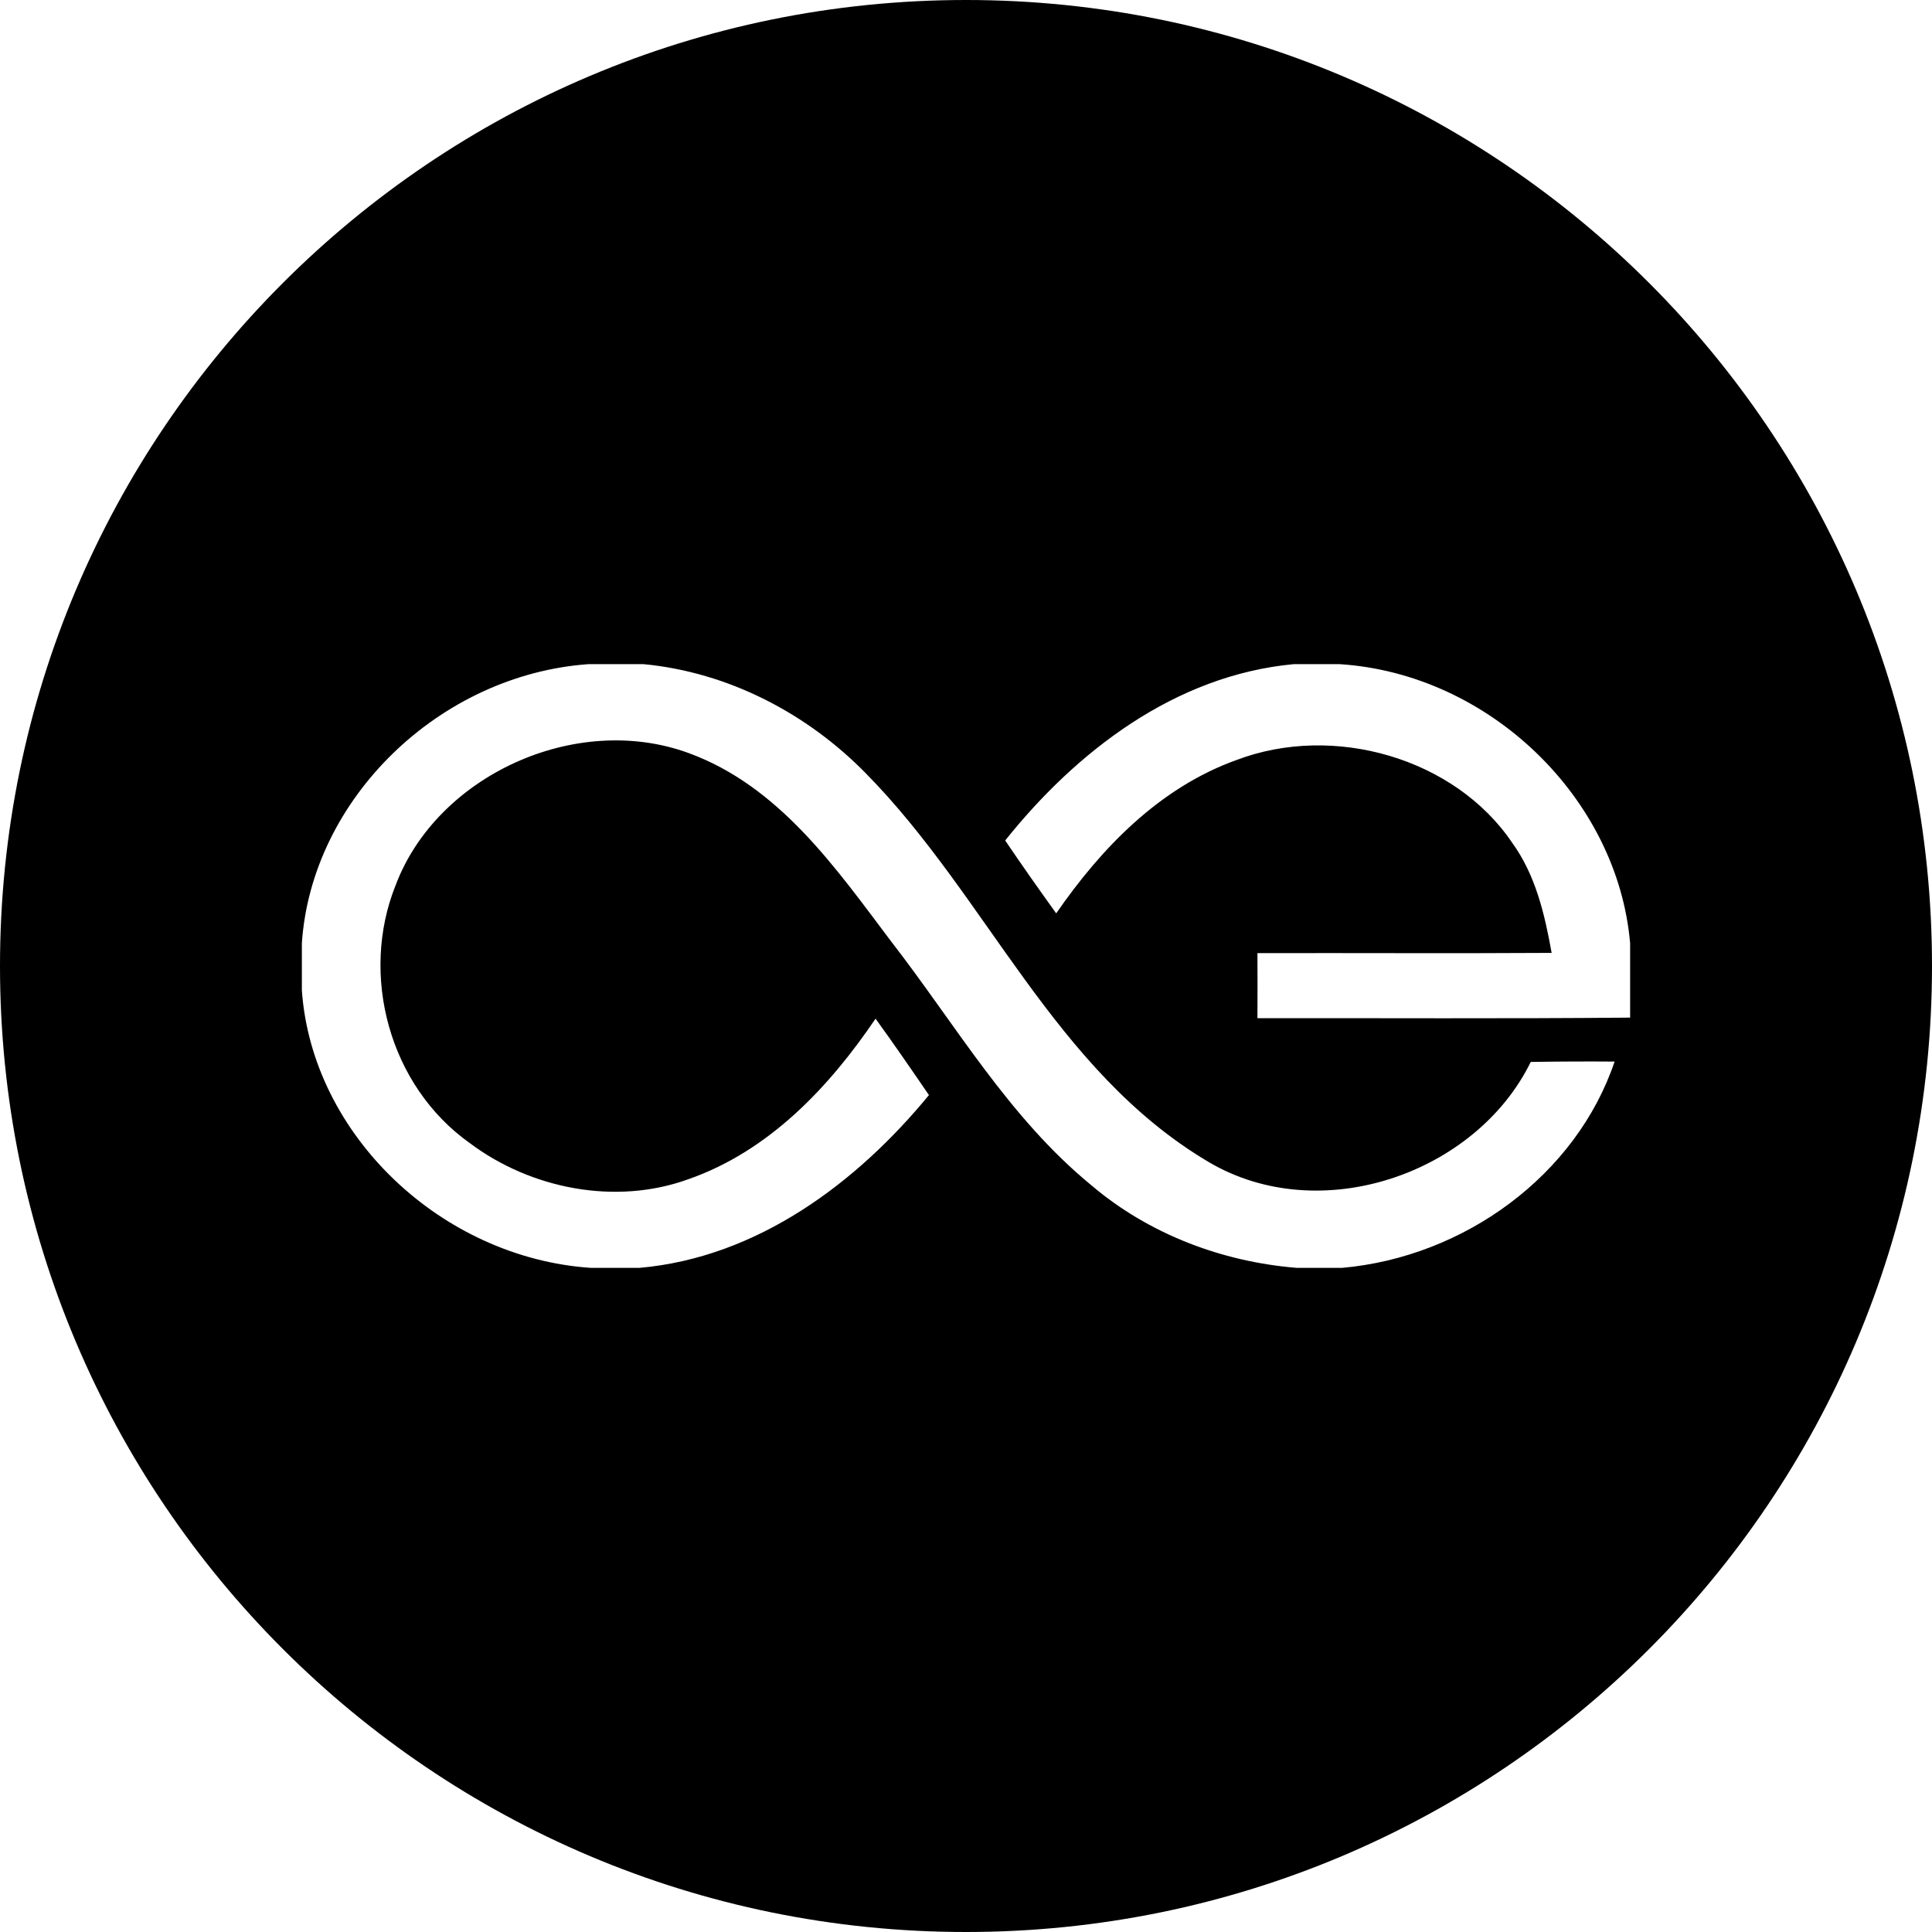
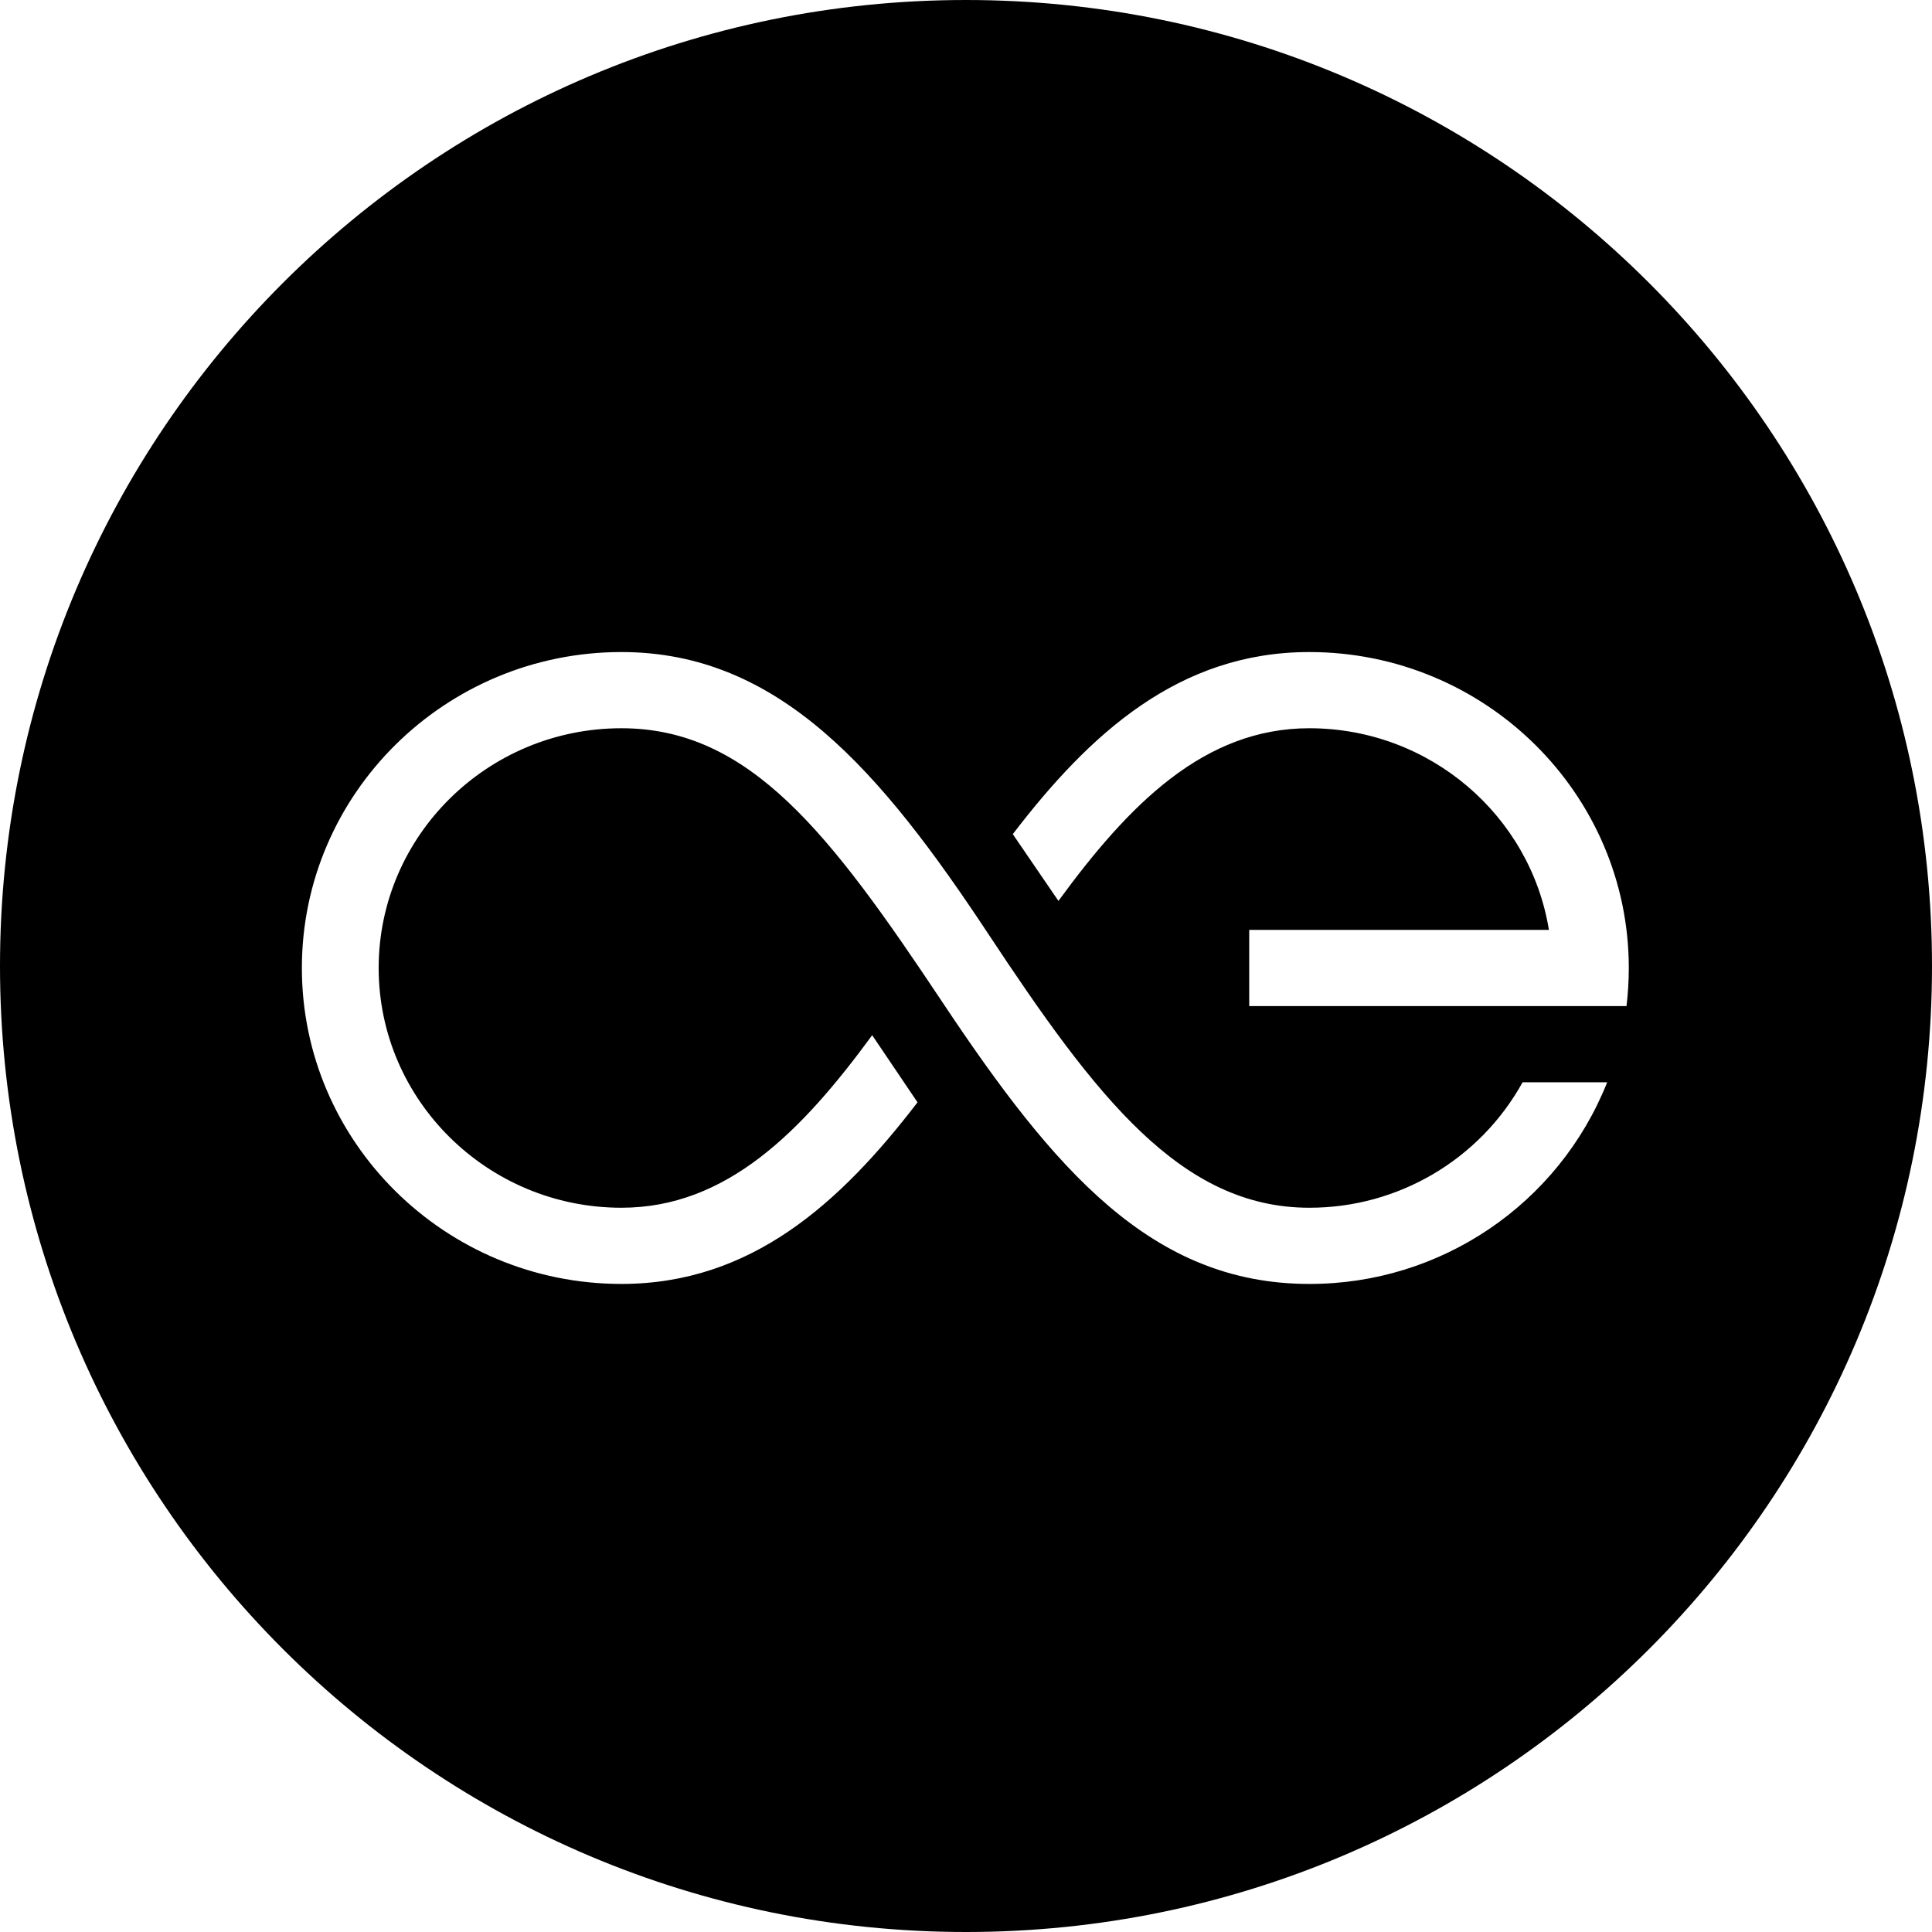
- <svg xmlns="http://www.w3.org/2000/svg" width="32" height="32">
-   <path fill-rule="evenodd" d="M16 32C7.163 32 0 24.837 0 16S7.163 0 16 0s16 7.163 16 16-7.163 16-16 16zM9.752 11c-2.473.174-4.591 2.228-4.752 4.621v.785c.17 2.398 2.317 4.428 4.787 4.594h.803c1.96-.172 3.608-1.415 4.796-2.862-.29-.425-.583-.849-.884-1.266-.764 1.128-1.76 2.192-3.102 2.66-1.208.438-2.61.157-3.615-.596-1.342-.95-1.83-2.793-1.23-4.279.682-1.804 2.97-2.866 4.843-2.187 1.515.551 2.45 1.915 3.366 3.128 1.064 1.372 1.944 2.913 3.315 4.036.944.802 2.156 1.266 3.403 1.366h.746c2.026-.18 3.879-1.534 4.515-3.417a60.387 60.387 0 0 0-1.389.006c-.908 1.854-3.493 2.751-5.341 1.654-2.557-1.517-3.661-4.394-5.67-6.432-.968-.99-2.274-1.677-3.687-1.811h-.904zm11.68 0c-1.974.183-3.61 1.453-4.783 2.921.275.407.559.809.845 1.207.743-1.075 1.707-2.081 2.987-2.54 1.606-.61 3.615-.035 4.565 1.37.39.538.54 1.189.654 1.825-1.624.01-3.247 0-4.873.004.002.36.002.717 0 1.077 2.057-.002 4.116.01 6.173-.009v-1.23c-.205-2.397-2.325-4.468-4.818-4.625h-.75z" />
+ <svg xmlns="http://www.w3.org/2000/svg" width="32px" height="32px" viewBox="0 0 32 32" version="1.1">
+   <defs />
+   <g id="ae" transform="translate(0, -0.2)" fill="#000000" fill-rule="nonzero">
+     <path d="M16,32.2 C7.163,32.2 0,25.037 0,16.2 C0,7.363 7.163,0.2 16,0.2 C24.837,0.2 32,7.363 32,16.2 C32,25.037 24.837,32.2 16,32.2 Z M16.775,14.016 L17.531,15.122 C18.701,13.521 19.945,12.262 21.686,12.262 C23.685,12.262 25.348,13.711 25.655,15.602 L20.691,15.602 L20.691,16.864 L26.94,16.864 C26.965,16.655 26.978,16.444 26.978,16.233 C26.978,13.347 24.604,11 21.686,11 C19.53,11 18.052,12.347 16.775,14.016 Z M16.369,15.668 C14.586,12.97 12.903,11 10.293,11 C7.374,11 5,13.347 5,16.233 C5,19.118 7.374,21.466 10.293,21.466 C12.445,21.466 13.921,20.123 15.197,18.458 L14.446,17.346 C13.276,18.945 12.033,20.204 10.293,20.204 C8.076,20.204 6.272,18.422 6.272,16.233 C6.272,14.043 8.076,12.262 10.293,12.262 C12.421,12.262 13.75,14.007 15.605,16.793 C17.46,19.58 19.075,21.466 21.686,21.466 C23.86,21.47 25.816,20.146 26.62,18.126 L25.219,18.126 C24.508,19.41 23.154,20.206 21.686,20.204 C19.557,20.204 18.152,18.365 16.369,15.668 Z" id="Combined-Shape" />
+   </g>
</svg>
